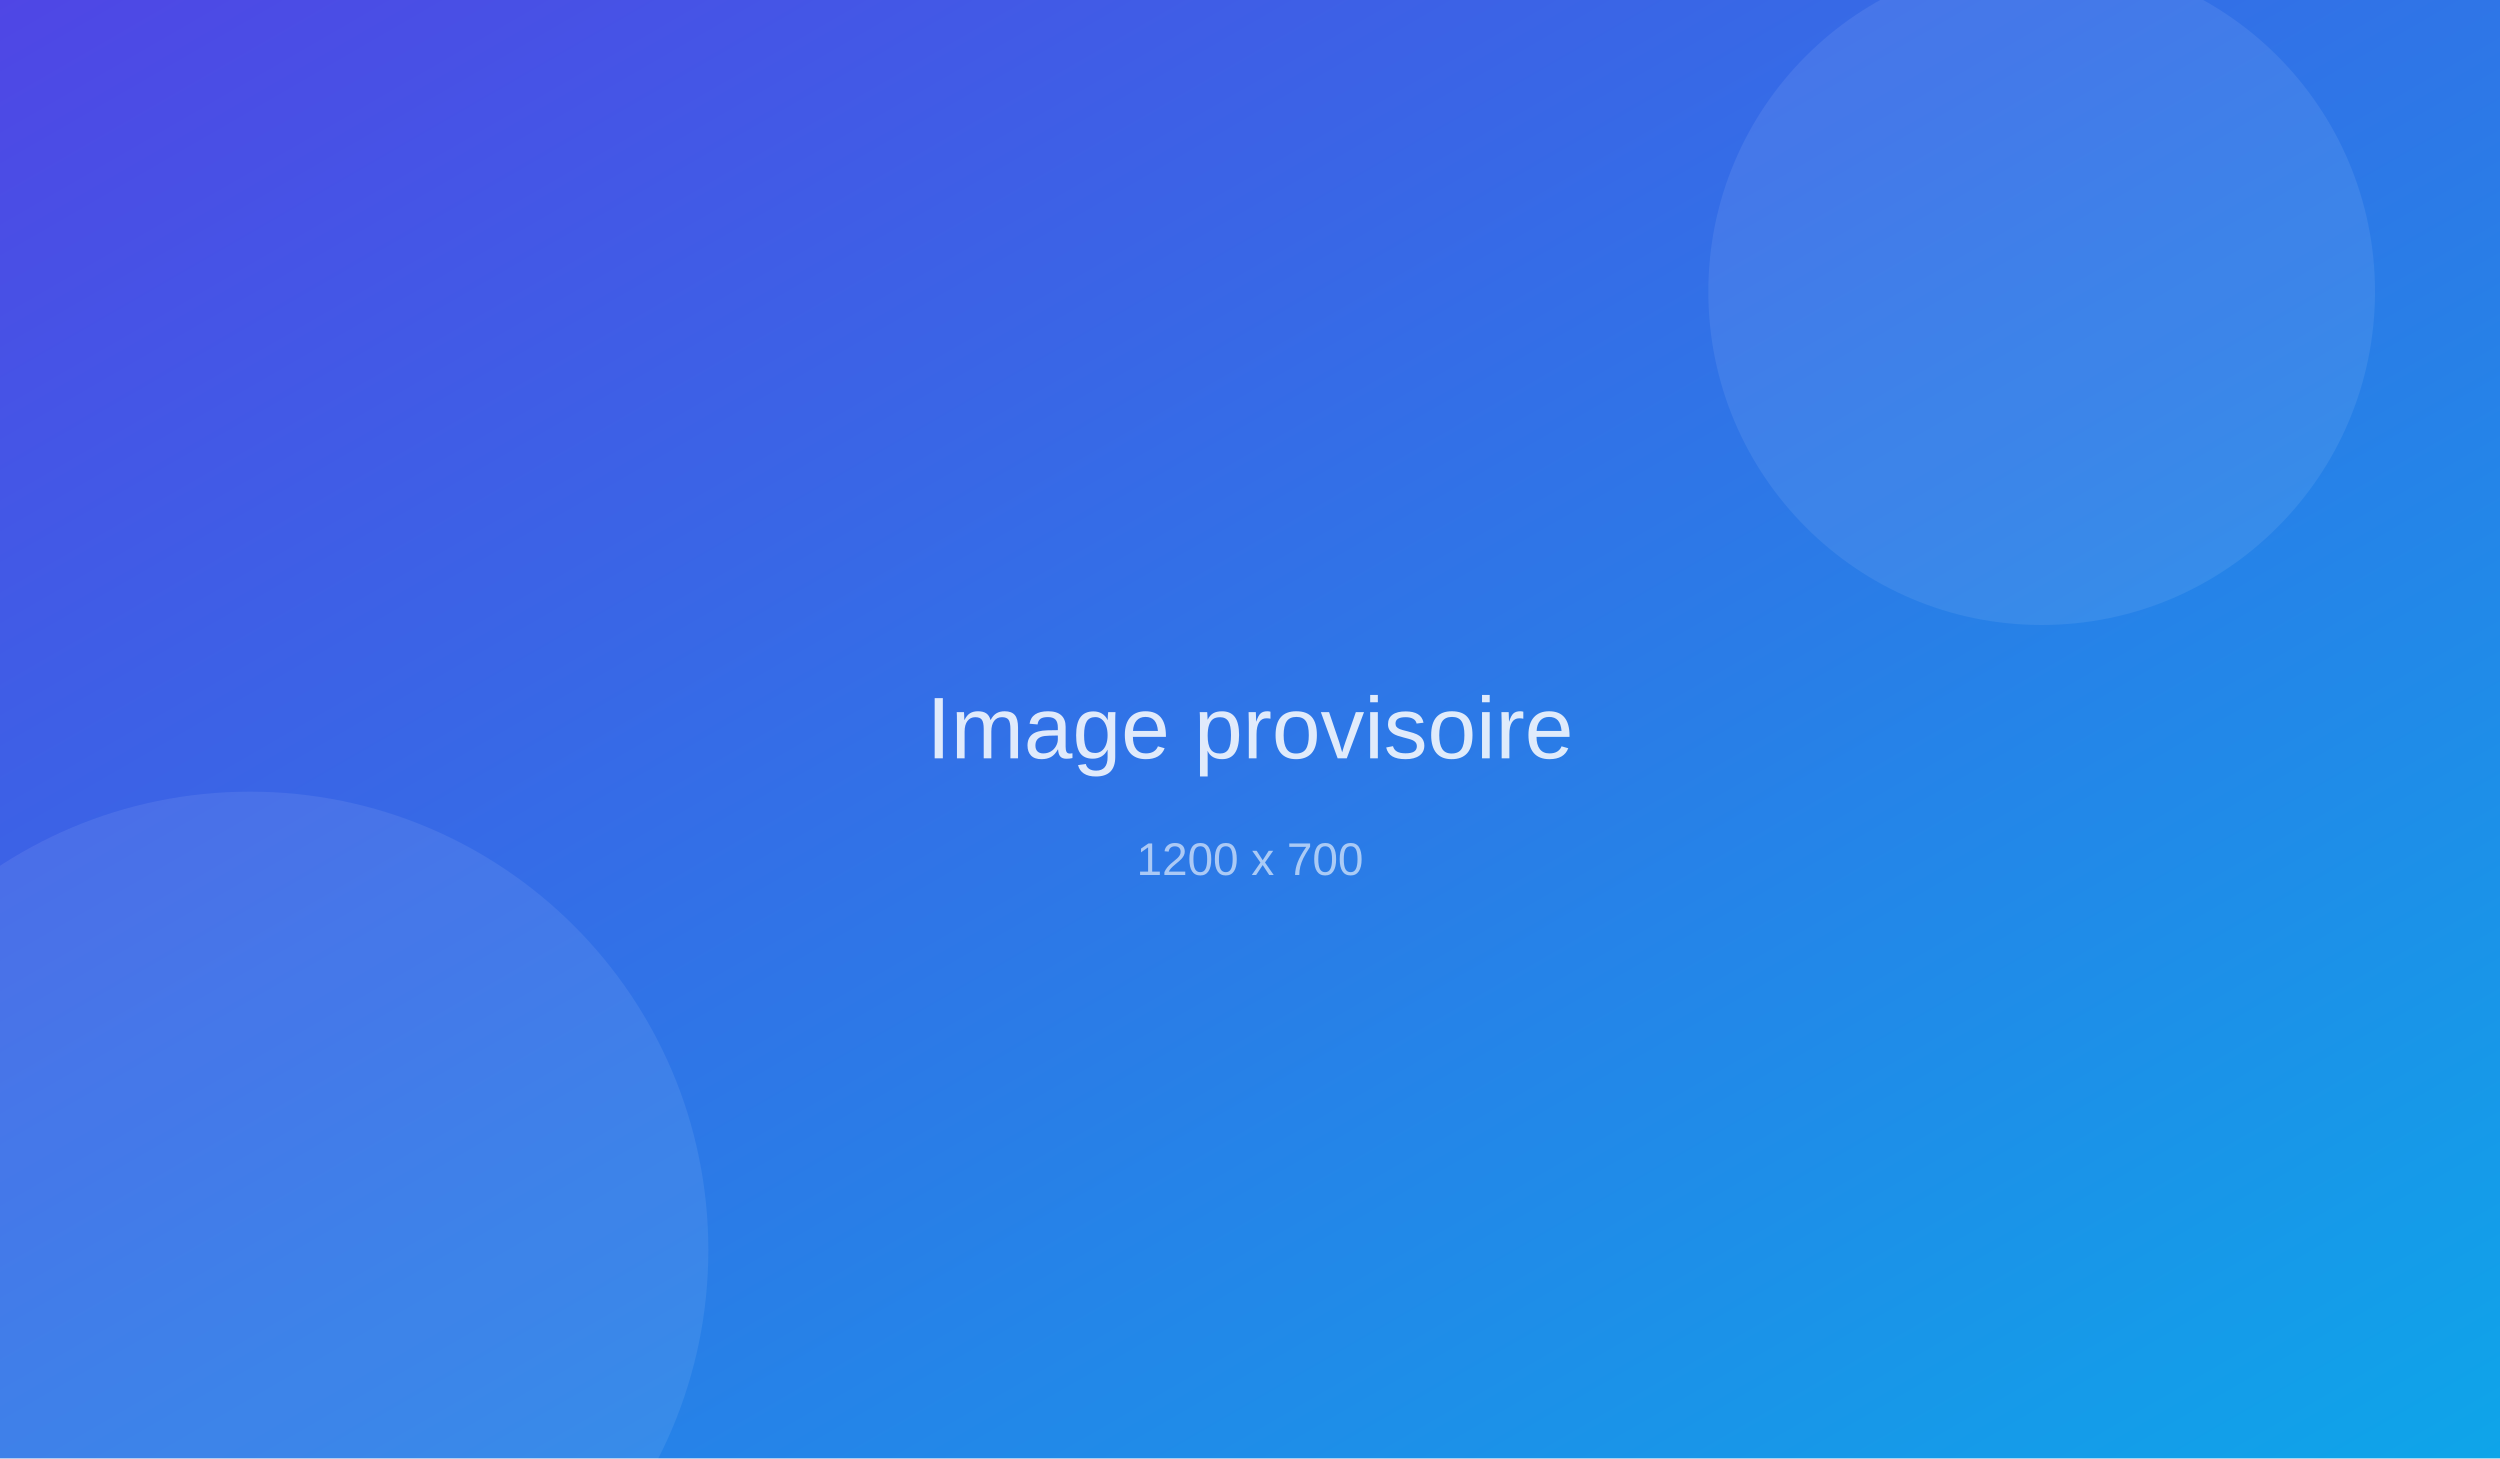
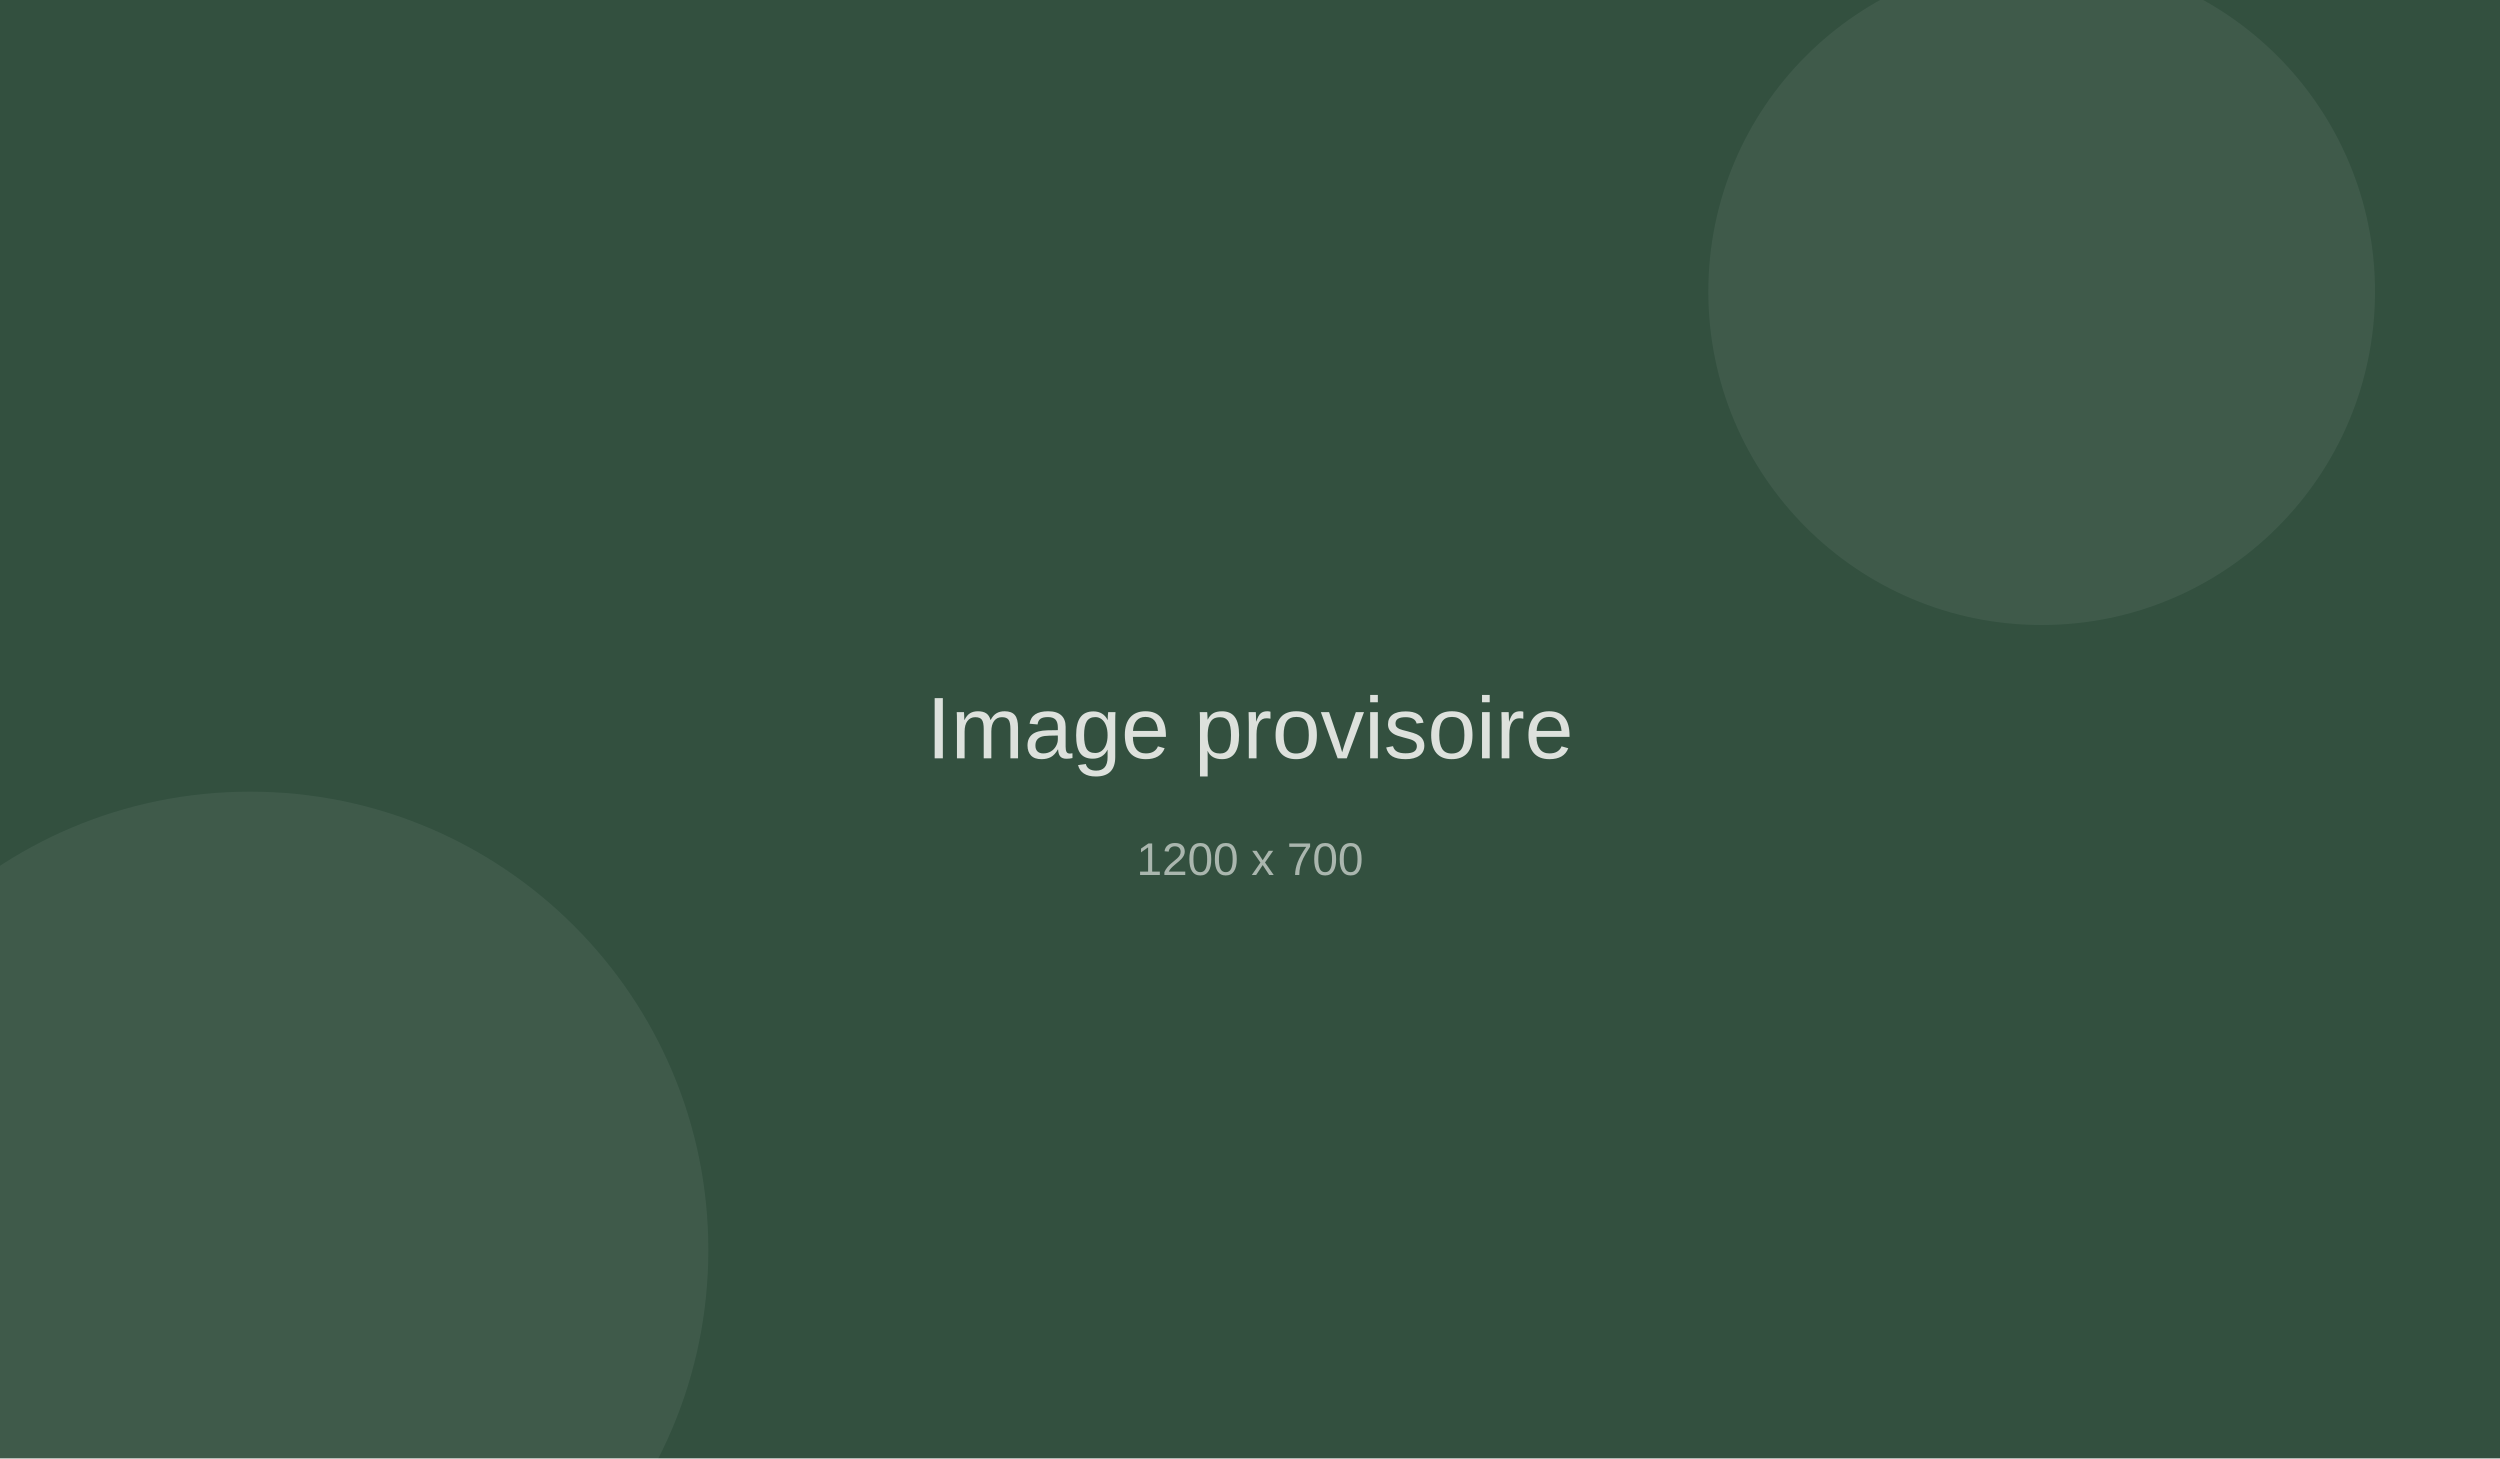
<svg xmlns="http://www.w3.org/2000/svg" viewBox="0 0 1200 700" width="1200" height="700">
-   <defs>
-     <linearGradient id="g1" x1="0%" y1="0%" x2="100%" y2="100%">
-       <stop offset="0%" stop-color="#4f46e5" />
-       <stop offset="100%" stop-color="#0ea5e9" />
-     </linearGradient>
-   </defs>
-   <rect width="1200" height="700" fill="url(#g1)" />
-   <circle cx="980" cy="140" r="160" fill="#ffffff" opacity="0.08" />
-   <circle cx="120" cy="600" r="220" fill="#ffffff" opacity="0.08" />
-   <text x="50%" y="52%" font-family="Segoe UI, Arial, sans-serif" font-size="42" fill="#ffffff" text-anchor="middle" opacity="0.85">Image provisoire</text>
-   <text x="50%" y="60%" font-family="Segoe UI, Arial, sans-serif" font-size="22" fill="#ffffff" text-anchor="middle" opacity="0.6">1200 x 700</text>
+   <rect width="1200" height="700" fill="#33503f" />
+   <circle cx="980" cy="140" r="160" fill="#ffffff" opacity="0.06" />
+   <circle cx="120" cy="600" r="220" fill="#ffffff" opacity="0.06" />
+   <text x="50%" y="52%" font-family="Segoe UI, Arial, sans-serif" font-size="42" fill="#fafaf8" text-anchor="middle" opacity="0.85">Image provisoire</text>
+   <text x="50%" y="60%" font-family="Segoe UI, Arial, sans-serif" font-size="22" fill="#fafaf8" text-anchor="middle" opacity="0.6">1200 x 700</text>
</svg>
